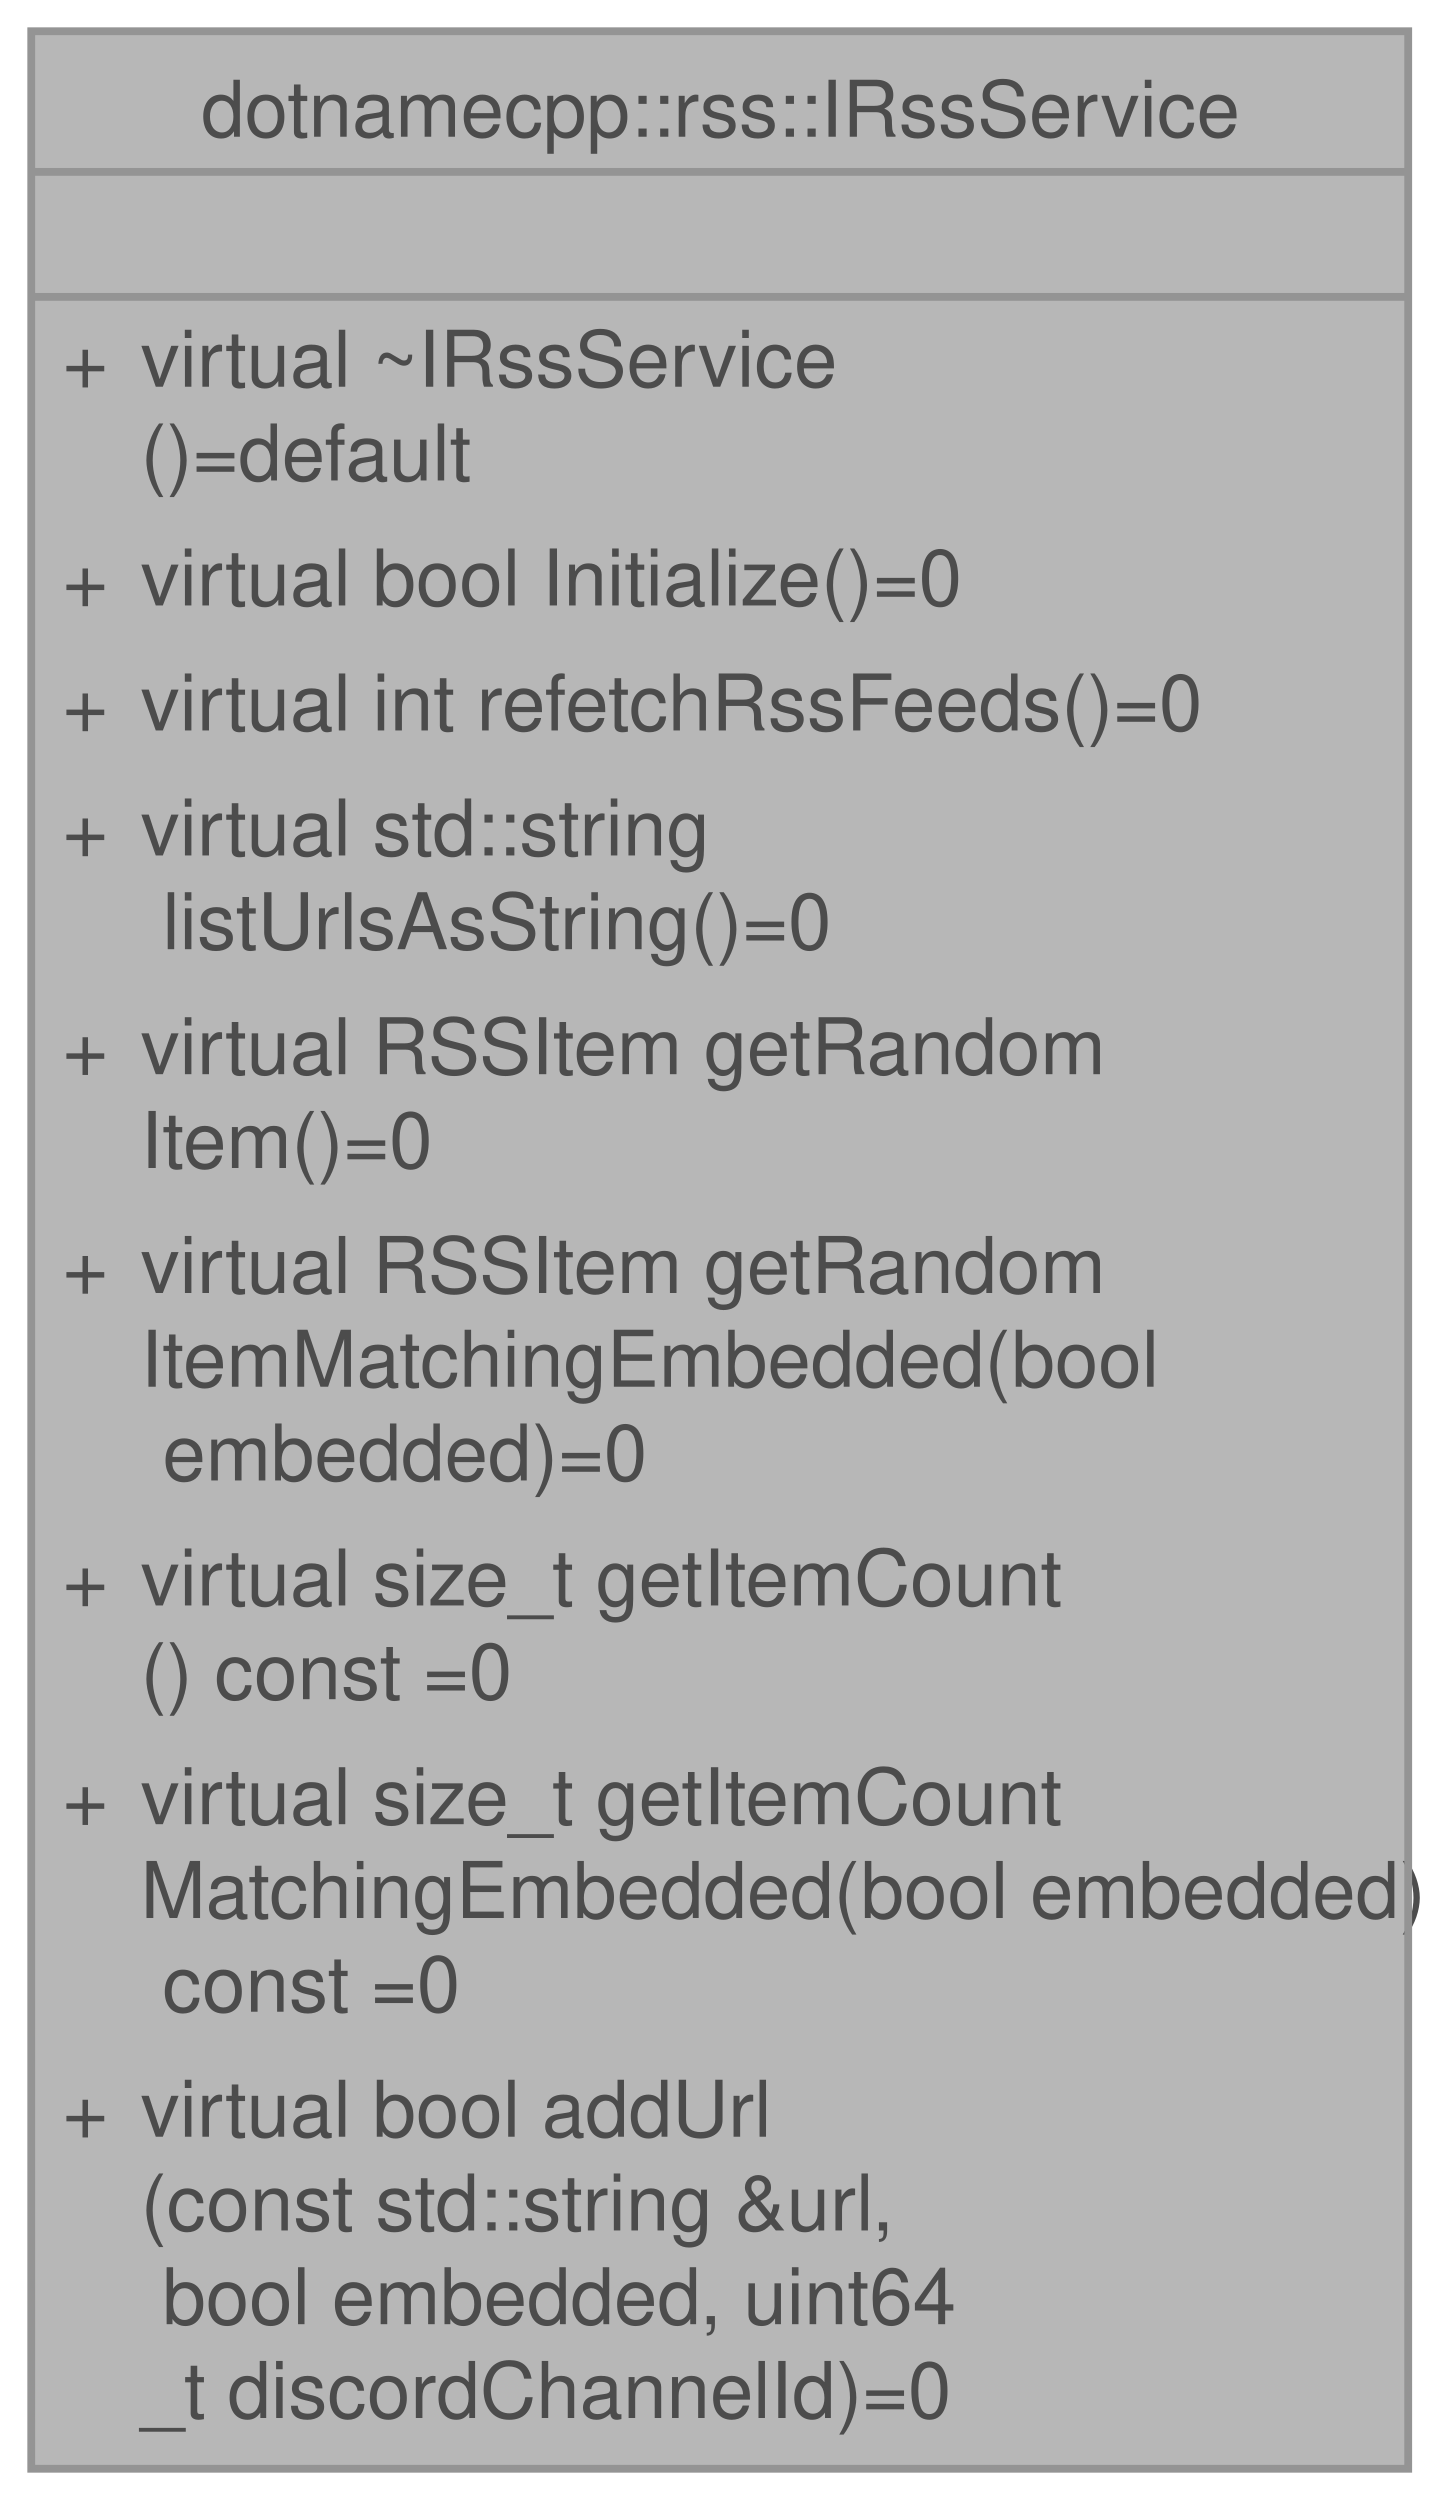
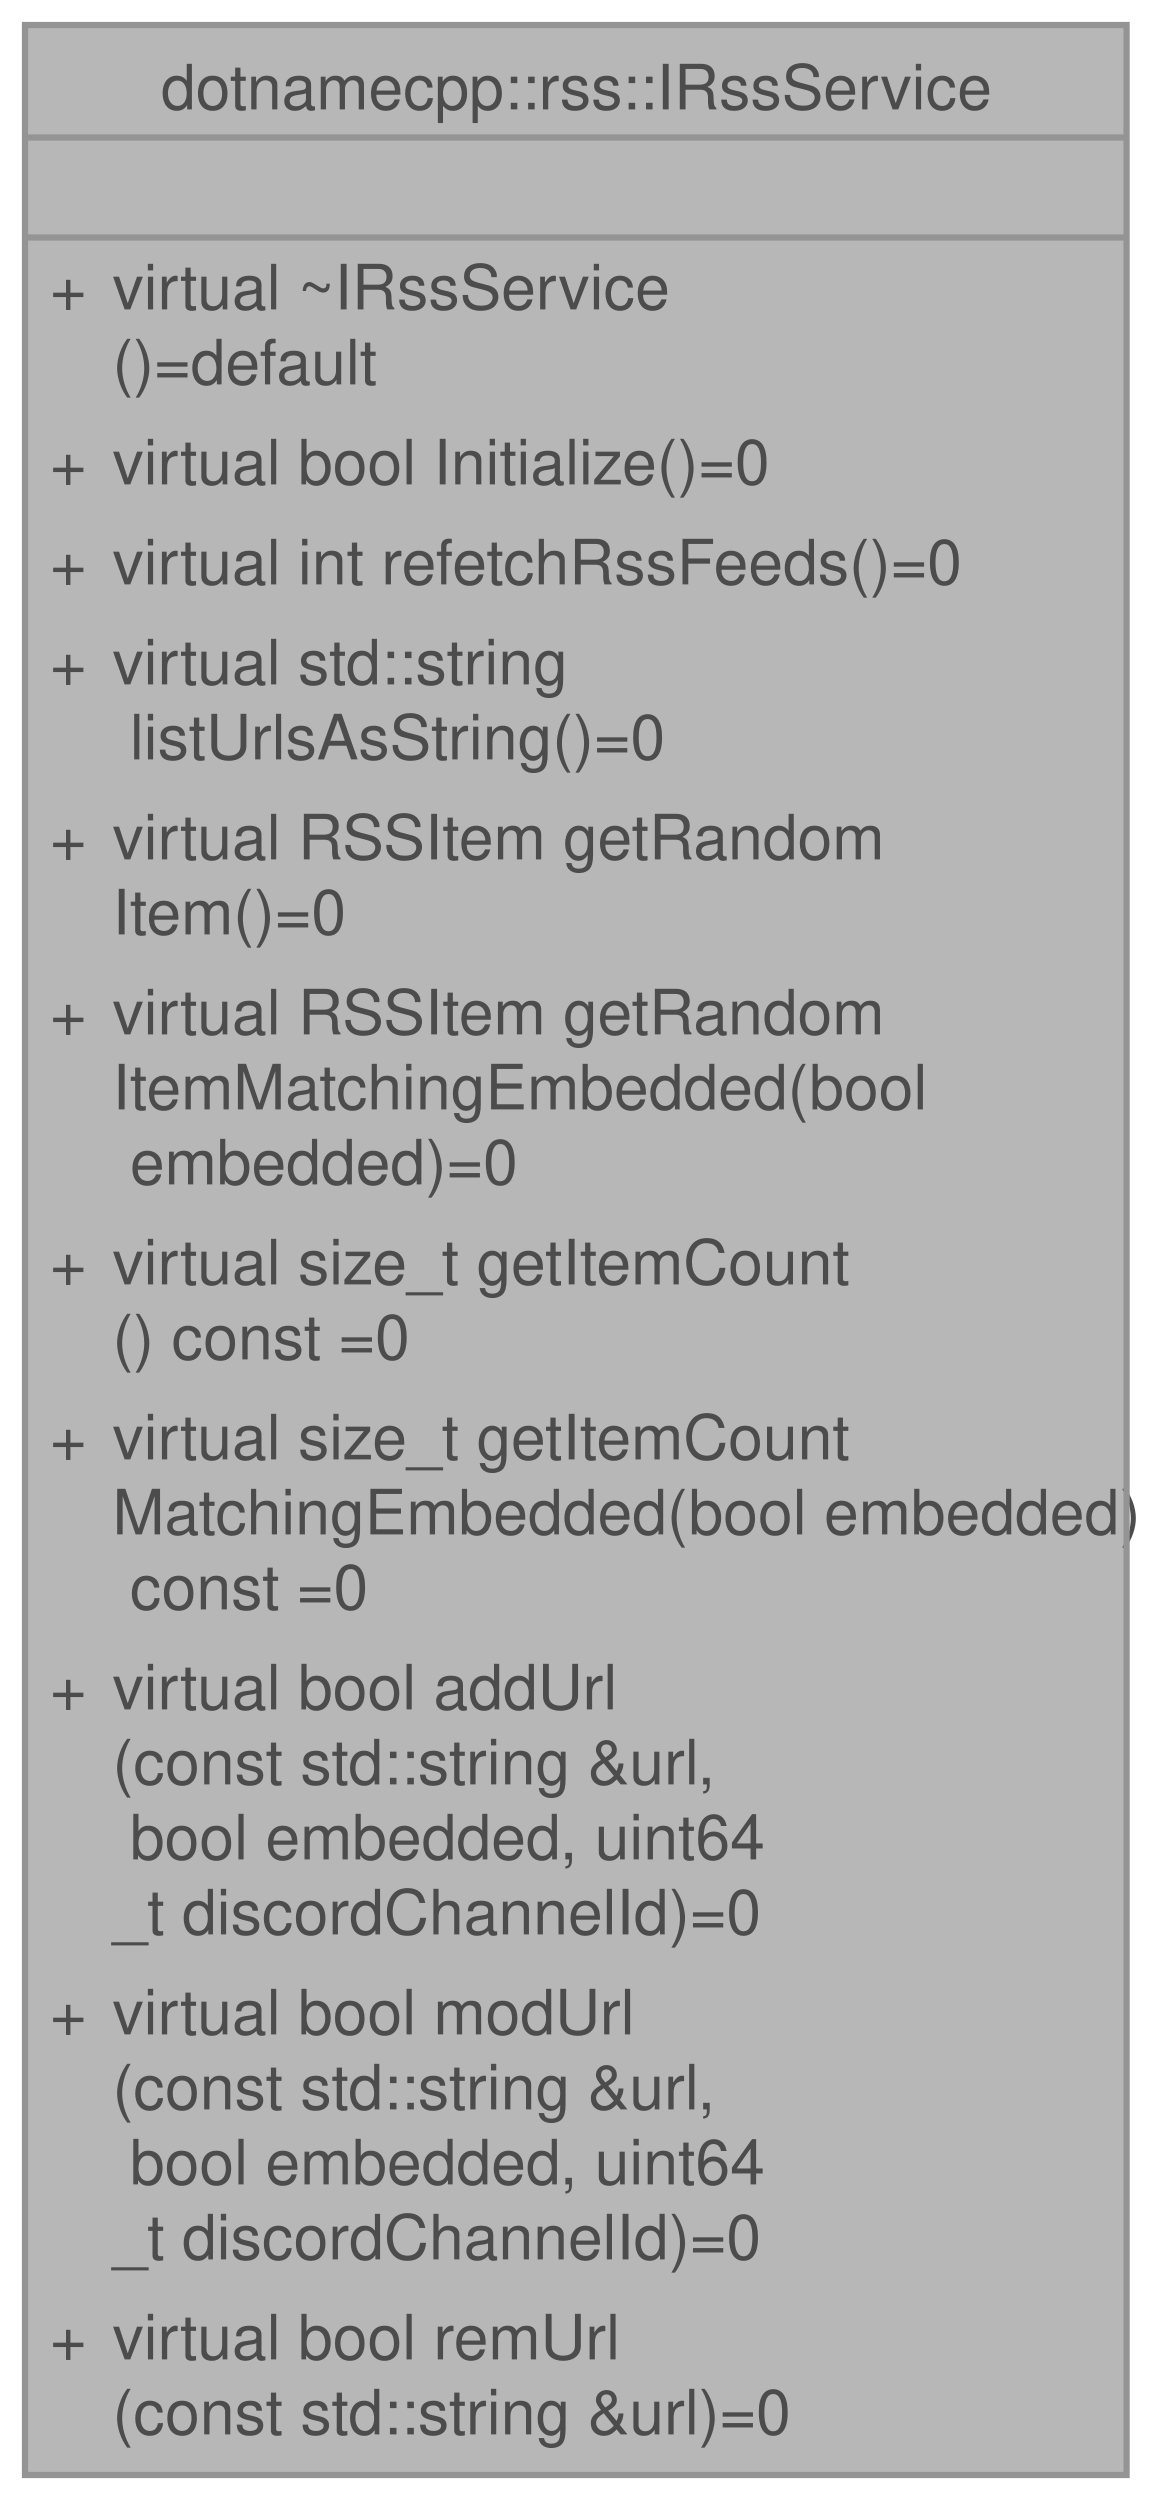
- <svg xmlns="http://www.w3.org/2000/svg" xmlns:xlink="http://www.w3.org/1999/xlink" width="184pt" height="320pt" viewBox="0.00 0.00 184.00 320.00">
+ <svg xmlns="http://www.w3.org/2000/svg" xmlns:xlink="http://www.w3.org/1999/xlink" width="184pt" height="400pt" viewBox="0.00 0.00 184.00 400.00">
  <svg id="main" version="1.1" xml:space="preserve">
    <style type="text/css">
.node, .edge {opacity: 0.7;}
.node.selected, .edge.selected {opacity: 1;}
.edge:hover path { stroke: red; }
.edge:hover polygon { stroke: red; fill: red; }
</style>
    <svg id="graph" class="graph">
-       <g id="graph0" class="graph" transform="scale(1 1) rotate(0) translate(4 316)">
+       <g id="graph0" class="graph" transform="scale(1 1) rotate(0) translate(4 396)">
        <g id="Node000001" class="node">
          <g id="a_Node000001">
            <a xlink:title="Interface for RSS Service.">
-               <polygon fill="#999999" stroke="none" points="176.25,-312 0,-312 0,0 176.25,0 176.25,-312" />
-               <text xml:space="preserve" text-anchor="start" x="21.75" y="-298.5" font-family="Helvetica,sans-Serif" font-size="10.00">dotnamecpp::rss::IRssService</text>
-               <text xml:space="preserve" text-anchor="start" x="86.62" y="-282.5" font-family="Helvetica,sans-Serif" font-size="10.00"> </text>
-               <text xml:space="preserve" text-anchor="start" x="4" y="-266.5" font-family="Helvetica,sans-Serif" font-size="10.00">+</text>
-               <text xml:space="preserve" text-anchor="start" x="14" y="-266.5" font-family="Helvetica,sans-Serif" font-size="10.00">virtual ~IRssService</text>
-               <text xml:space="preserve" text-anchor="start" x="14" y="-254.5" font-family="Helvetica,sans-Serif" font-size="10.00">()=default</text>
-               <text xml:space="preserve" text-anchor="start" x="4" y="-238.5" font-family="Helvetica,sans-Serif" font-size="10.00">+</text>
-               <text xml:space="preserve" text-anchor="start" x="14" y="-238.5" font-family="Helvetica,sans-Serif" font-size="10.00">virtual bool Initialize()=0</text>
-               <text xml:space="preserve" text-anchor="start" x="4" y="-222.5" font-family="Helvetica,sans-Serif" font-size="10.00">+</text>
-               <text xml:space="preserve" text-anchor="start" x="14" y="-222.5" font-family="Helvetica,sans-Serif" font-size="10.00">virtual int refetchRssFeeds()=0</text>
-               <text xml:space="preserve" text-anchor="start" x="4" y="-206.5" font-family="Helvetica,sans-Serif" font-size="10.00">+</text>
-               <text xml:space="preserve" text-anchor="start" x="14" y="-206.5" font-family="Helvetica,sans-Serif" font-size="10.00">virtual std::string</text>
-               <text xml:space="preserve" text-anchor="start" x="14" y="-194.5" font-family="Helvetica,sans-Serif" font-size="10.00"> listUrlsAsString()=0</text>
-               <text xml:space="preserve" text-anchor="start" x="4" y="-178.5" font-family="Helvetica,sans-Serif" font-size="10.00">+</text>
-               <text xml:space="preserve" text-anchor="start" x="14" y="-178.5" font-family="Helvetica,sans-Serif" font-size="10.00">virtual RSSItem getRandom</text>
-               <text xml:space="preserve" text-anchor="start" x="14" y="-166.5" font-family="Helvetica,sans-Serif" font-size="10.00">Item()=0</text>
-               <text xml:space="preserve" text-anchor="start" x="4" y="-150.5" font-family="Helvetica,sans-Serif" font-size="10.00">+</text>
-               <text xml:space="preserve" text-anchor="start" x="14" y="-150.5" font-family="Helvetica,sans-Serif" font-size="10.00">virtual RSSItem getRandom</text>
-               <text xml:space="preserve" text-anchor="start" x="14" y="-138.5" font-family="Helvetica,sans-Serif" font-size="10.00">ItemMatchingEmbedded(bool</text>
-               <text xml:space="preserve" text-anchor="start" x="14" y="-126.5" font-family="Helvetica,sans-Serif" font-size="10.00"> embedded)=0</text>
-               <text xml:space="preserve" text-anchor="start" x="4" y="-110.5" font-family="Helvetica,sans-Serif" font-size="10.00">+</text>
-               <text xml:space="preserve" text-anchor="start" x="14" y="-110.5" font-family="Helvetica,sans-Serif" font-size="10.00">virtual size_t getItemCount</text>
-               <text xml:space="preserve" text-anchor="start" x="14" y="-98.5" font-family="Helvetica,sans-Serif" font-size="10.00">() const =0</text>
-               <text xml:space="preserve" text-anchor="start" x="4" y="-82.5" font-family="Helvetica,sans-Serif" font-size="10.00">+</text>
-               <text xml:space="preserve" text-anchor="start" x="14" y="-82.5" font-family="Helvetica,sans-Serif" font-size="10.00">virtual size_t getItemCount</text>
-               <text xml:space="preserve" text-anchor="start" x="14" y="-70.5" font-family="Helvetica,sans-Serif" font-size="10.00">MatchingEmbedded(bool embedded)</text>
-               <text xml:space="preserve" text-anchor="start" x="14" y="-58.5" font-family="Helvetica,sans-Serif" font-size="10.00"> const =0</text>
-               <text xml:space="preserve" text-anchor="start" x="4" y="-42.5" font-family="Helvetica,sans-Serif" font-size="10.00">+</text>
-               <text xml:space="preserve" text-anchor="start" x="14" y="-42.5" font-family="Helvetica,sans-Serif" font-size="10.00">virtual bool addUrl</text>
-               <text xml:space="preserve" text-anchor="start" x="14" y="-30.5" font-family="Helvetica,sans-Serif" font-size="10.00">(const std::string &amp;url,</text>
-               <text xml:space="preserve" text-anchor="start" x="14" y="-18.5" font-family="Helvetica,sans-Serif" font-size="10.00"> bool embedded, uint64</text>
-               <text xml:space="preserve" text-anchor="start" x="14" y="-6.5" font-family="Helvetica,sans-Serif" font-size="10.00">_t discordChannelId)=0</text>
-               <polygon fill="#666666" stroke="#666666" points="0,-294 0,-294 176.25,-294 176.25,-294 0,-294" />
-               <polygon fill="#666666" stroke="#666666" points="0,-278 0,-278 176.25,-278 176.25,-278 0,-278" />
-               <polygon fill="none" stroke="#666666" points="0,0 0,-312 176.25,-312 176.25,0 0,0" />
+               <polygon fill="#999999" stroke="none" points="176.25,-392 0,-392 0,0 176.25,0 176.25,-392" />
+               <text xml:space="preserve" text-anchor="start" x="21.75" y="-378.5" font-family="Helvetica,sans-Serif" font-size="10.00">dotnamecpp::rss::IRssService</text>
+               <text xml:space="preserve" text-anchor="start" x="86.62" y="-362.5" font-family="Helvetica,sans-Serif" font-size="10.00"> </text>
+               <text xml:space="preserve" text-anchor="start" x="4" y="-346.5" font-family="Helvetica,sans-Serif" font-size="10.00">+</text>
+               <text xml:space="preserve" text-anchor="start" x="14" y="-346.5" font-family="Helvetica,sans-Serif" font-size="10.00">virtual ~IRssService</text>
+               <text xml:space="preserve" text-anchor="start" x="14" y="-334.5" font-family="Helvetica,sans-Serif" font-size="10.00">()=default</text>
+               <text xml:space="preserve" text-anchor="start" x="4" y="-318.5" font-family="Helvetica,sans-Serif" font-size="10.00">+</text>
+               <text xml:space="preserve" text-anchor="start" x="14" y="-318.5" font-family="Helvetica,sans-Serif" font-size="10.00">virtual bool Initialize()=0</text>
+               <text xml:space="preserve" text-anchor="start" x="4" y="-302.5" font-family="Helvetica,sans-Serif" font-size="10.00">+</text>
+               <text xml:space="preserve" text-anchor="start" x="14" y="-302.5" font-family="Helvetica,sans-Serif" font-size="10.00">virtual int refetchRssFeeds()=0</text>
+               <text xml:space="preserve" text-anchor="start" x="4" y="-286.5" font-family="Helvetica,sans-Serif" font-size="10.00">+</text>
+               <text xml:space="preserve" text-anchor="start" x="14" y="-286.5" font-family="Helvetica,sans-Serif" font-size="10.00">virtual std::string</text>
+               <text xml:space="preserve" text-anchor="start" x="14" y="-274.5" font-family="Helvetica,sans-Serif" font-size="10.00"> listUrlsAsString()=0</text>
+               <text xml:space="preserve" text-anchor="start" x="4" y="-258.5" font-family="Helvetica,sans-Serif" font-size="10.00">+</text>
+               <text xml:space="preserve" text-anchor="start" x="14" y="-258.5" font-family="Helvetica,sans-Serif" font-size="10.00">virtual RSSItem getRandom</text>
+               <text xml:space="preserve" text-anchor="start" x="14" y="-246.5" font-family="Helvetica,sans-Serif" font-size="10.00">Item()=0</text>
+               <text xml:space="preserve" text-anchor="start" x="4" y="-230.5" font-family="Helvetica,sans-Serif" font-size="10.00">+</text>
+               <text xml:space="preserve" text-anchor="start" x="14" y="-230.5" font-family="Helvetica,sans-Serif" font-size="10.00">virtual RSSItem getRandom</text>
+               <text xml:space="preserve" text-anchor="start" x="14" y="-218.5" font-family="Helvetica,sans-Serif" font-size="10.00">ItemMatchingEmbedded(bool</text>
+               <text xml:space="preserve" text-anchor="start" x="14" y="-206.5" font-family="Helvetica,sans-Serif" font-size="10.00"> embedded)=0</text>
+               <text xml:space="preserve" text-anchor="start" x="4" y="-190.5" font-family="Helvetica,sans-Serif" font-size="10.00">+</text>
+               <text xml:space="preserve" text-anchor="start" x="14" y="-190.5" font-family="Helvetica,sans-Serif" font-size="10.00">virtual size_t getItemCount</text>
+               <text xml:space="preserve" text-anchor="start" x="14" y="-178.5" font-family="Helvetica,sans-Serif" font-size="10.00">() const =0</text>
+               <text xml:space="preserve" text-anchor="start" x="4" y="-162.5" font-family="Helvetica,sans-Serif" font-size="10.00">+</text>
+               <text xml:space="preserve" text-anchor="start" x="14" y="-162.5" font-family="Helvetica,sans-Serif" font-size="10.00">virtual size_t getItemCount</text>
+               <text xml:space="preserve" text-anchor="start" x="14" y="-150.5" font-family="Helvetica,sans-Serif" font-size="10.00">MatchingEmbedded(bool embedded)</text>
+               <text xml:space="preserve" text-anchor="start" x="14" y="-138.5" font-family="Helvetica,sans-Serif" font-size="10.00"> const =0</text>
+               <text xml:space="preserve" text-anchor="start" x="4" y="-122.5" font-family="Helvetica,sans-Serif" font-size="10.00">+</text>
+               <text xml:space="preserve" text-anchor="start" x="14" y="-122.5" font-family="Helvetica,sans-Serif" font-size="10.00">virtual bool addUrl</text>
+               <text xml:space="preserve" text-anchor="start" x="14" y="-110.5" font-family="Helvetica,sans-Serif" font-size="10.00">(const std::string &amp;url,</text>
+               <text xml:space="preserve" text-anchor="start" x="14" y="-98.5" font-family="Helvetica,sans-Serif" font-size="10.00"> bool embedded, uint64</text>
+               <text xml:space="preserve" text-anchor="start" x="14" y="-86.5" font-family="Helvetica,sans-Serif" font-size="10.00">_t discordChannelId)=0</text>
+               <text xml:space="preserve" text-anchor="start" x="4" y="-70.5" font-family="Helvetica,sans-Serif" font-size="10.00">+</text>
+               <text xml:space="preserve" text-anchor="start" x="14" y="-70.5" font-family="Helvetica,sans-Serif" font-size="10.00">virtual bool modUrl</text>
+               <text xml:space="preserve" text-anchor="start" x="14" y="-58.5" font-family="Helvetica,sans-Serif" font-size="10.00">(const std::string &amp;url,</text>
+               <text xml:space="preserve" text-anchor="start" x="14" y="-46.5" font-family="Helvetica,sans-Serif" font-size="10.00"> bool embedded, uint64</text>
+               <text xml:space="preserve" text-anchor="start" x="14" y="-34.5" font-family="Helvetica,sans-Serif" font-size="10.00">_t discordChannelId)=0</text>
+               <text xml:space="preserve" text-anchor="start" x="4" y="-18.5" font-family="Helvetica,sans-Serif" font-size="10.00">+</text>
+               <text xml:space="preserve" text-anchor="start" x="14" y="-18.5" font-family="Helvetica,sans-Serif" font-size="10.00">virtual bool remUrl</text>
+               <text xml:space="preserve" text-anchor="start" x="14" y="-6.5" font-family="Helvetica,sans-Serif" font-size="10.00">(const std::string &amp;url)=0</text>
+               <polygon fill="#666666" stroke="#666666" points="0,-374 0,-374 176.25,-374 176.25,-374 0,-374" />
+               <polygon fill="#666666" stroke="#666666" points="0,-358 0,-358 176.25,-358 176.25,-358 0,-358" />
+               <polygon fill="none" stroke="#666666" points="0,0 0,-392 176.25,-392 176.25,0 0,0" />
            </a>
          </g>
        </g>
      </g>
    </svg>
  </svg>
  <style type="text/css">

[data-mouse-over-selected='false'] { opacity: 0.7; }
[data-mouse-over-selected='true']  { opacity: 1.0; }

</style>
</svg>
